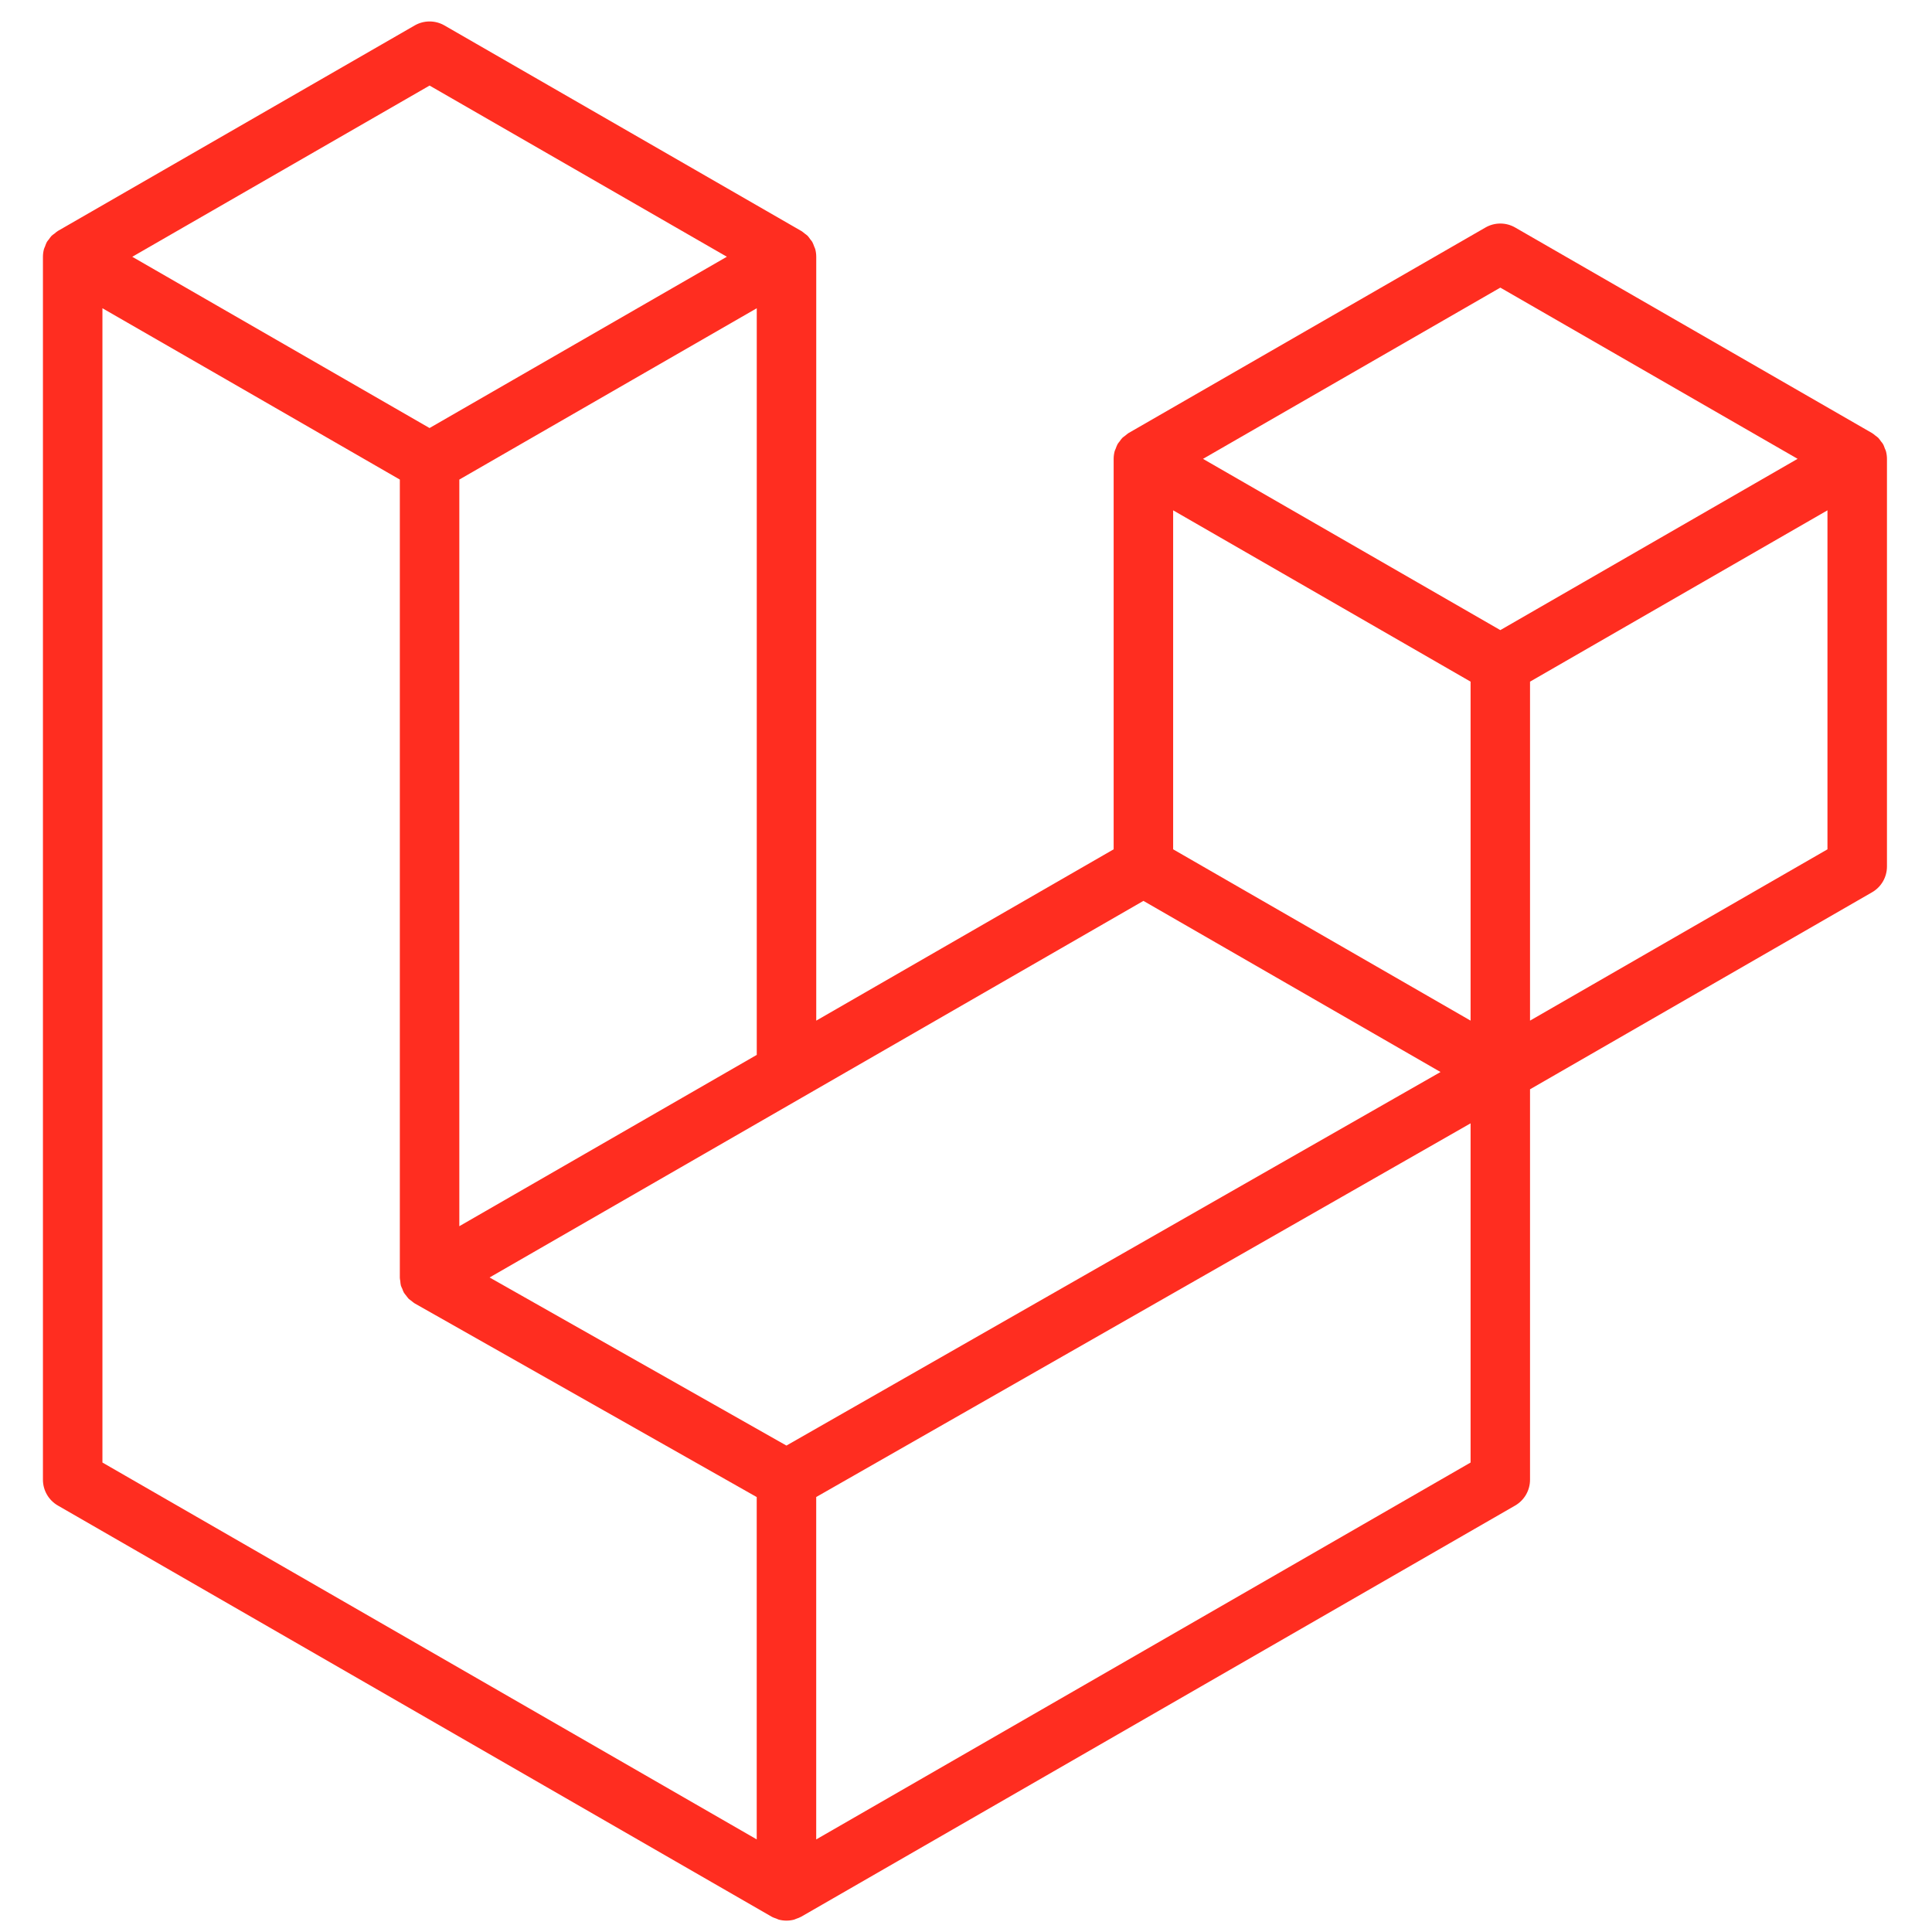
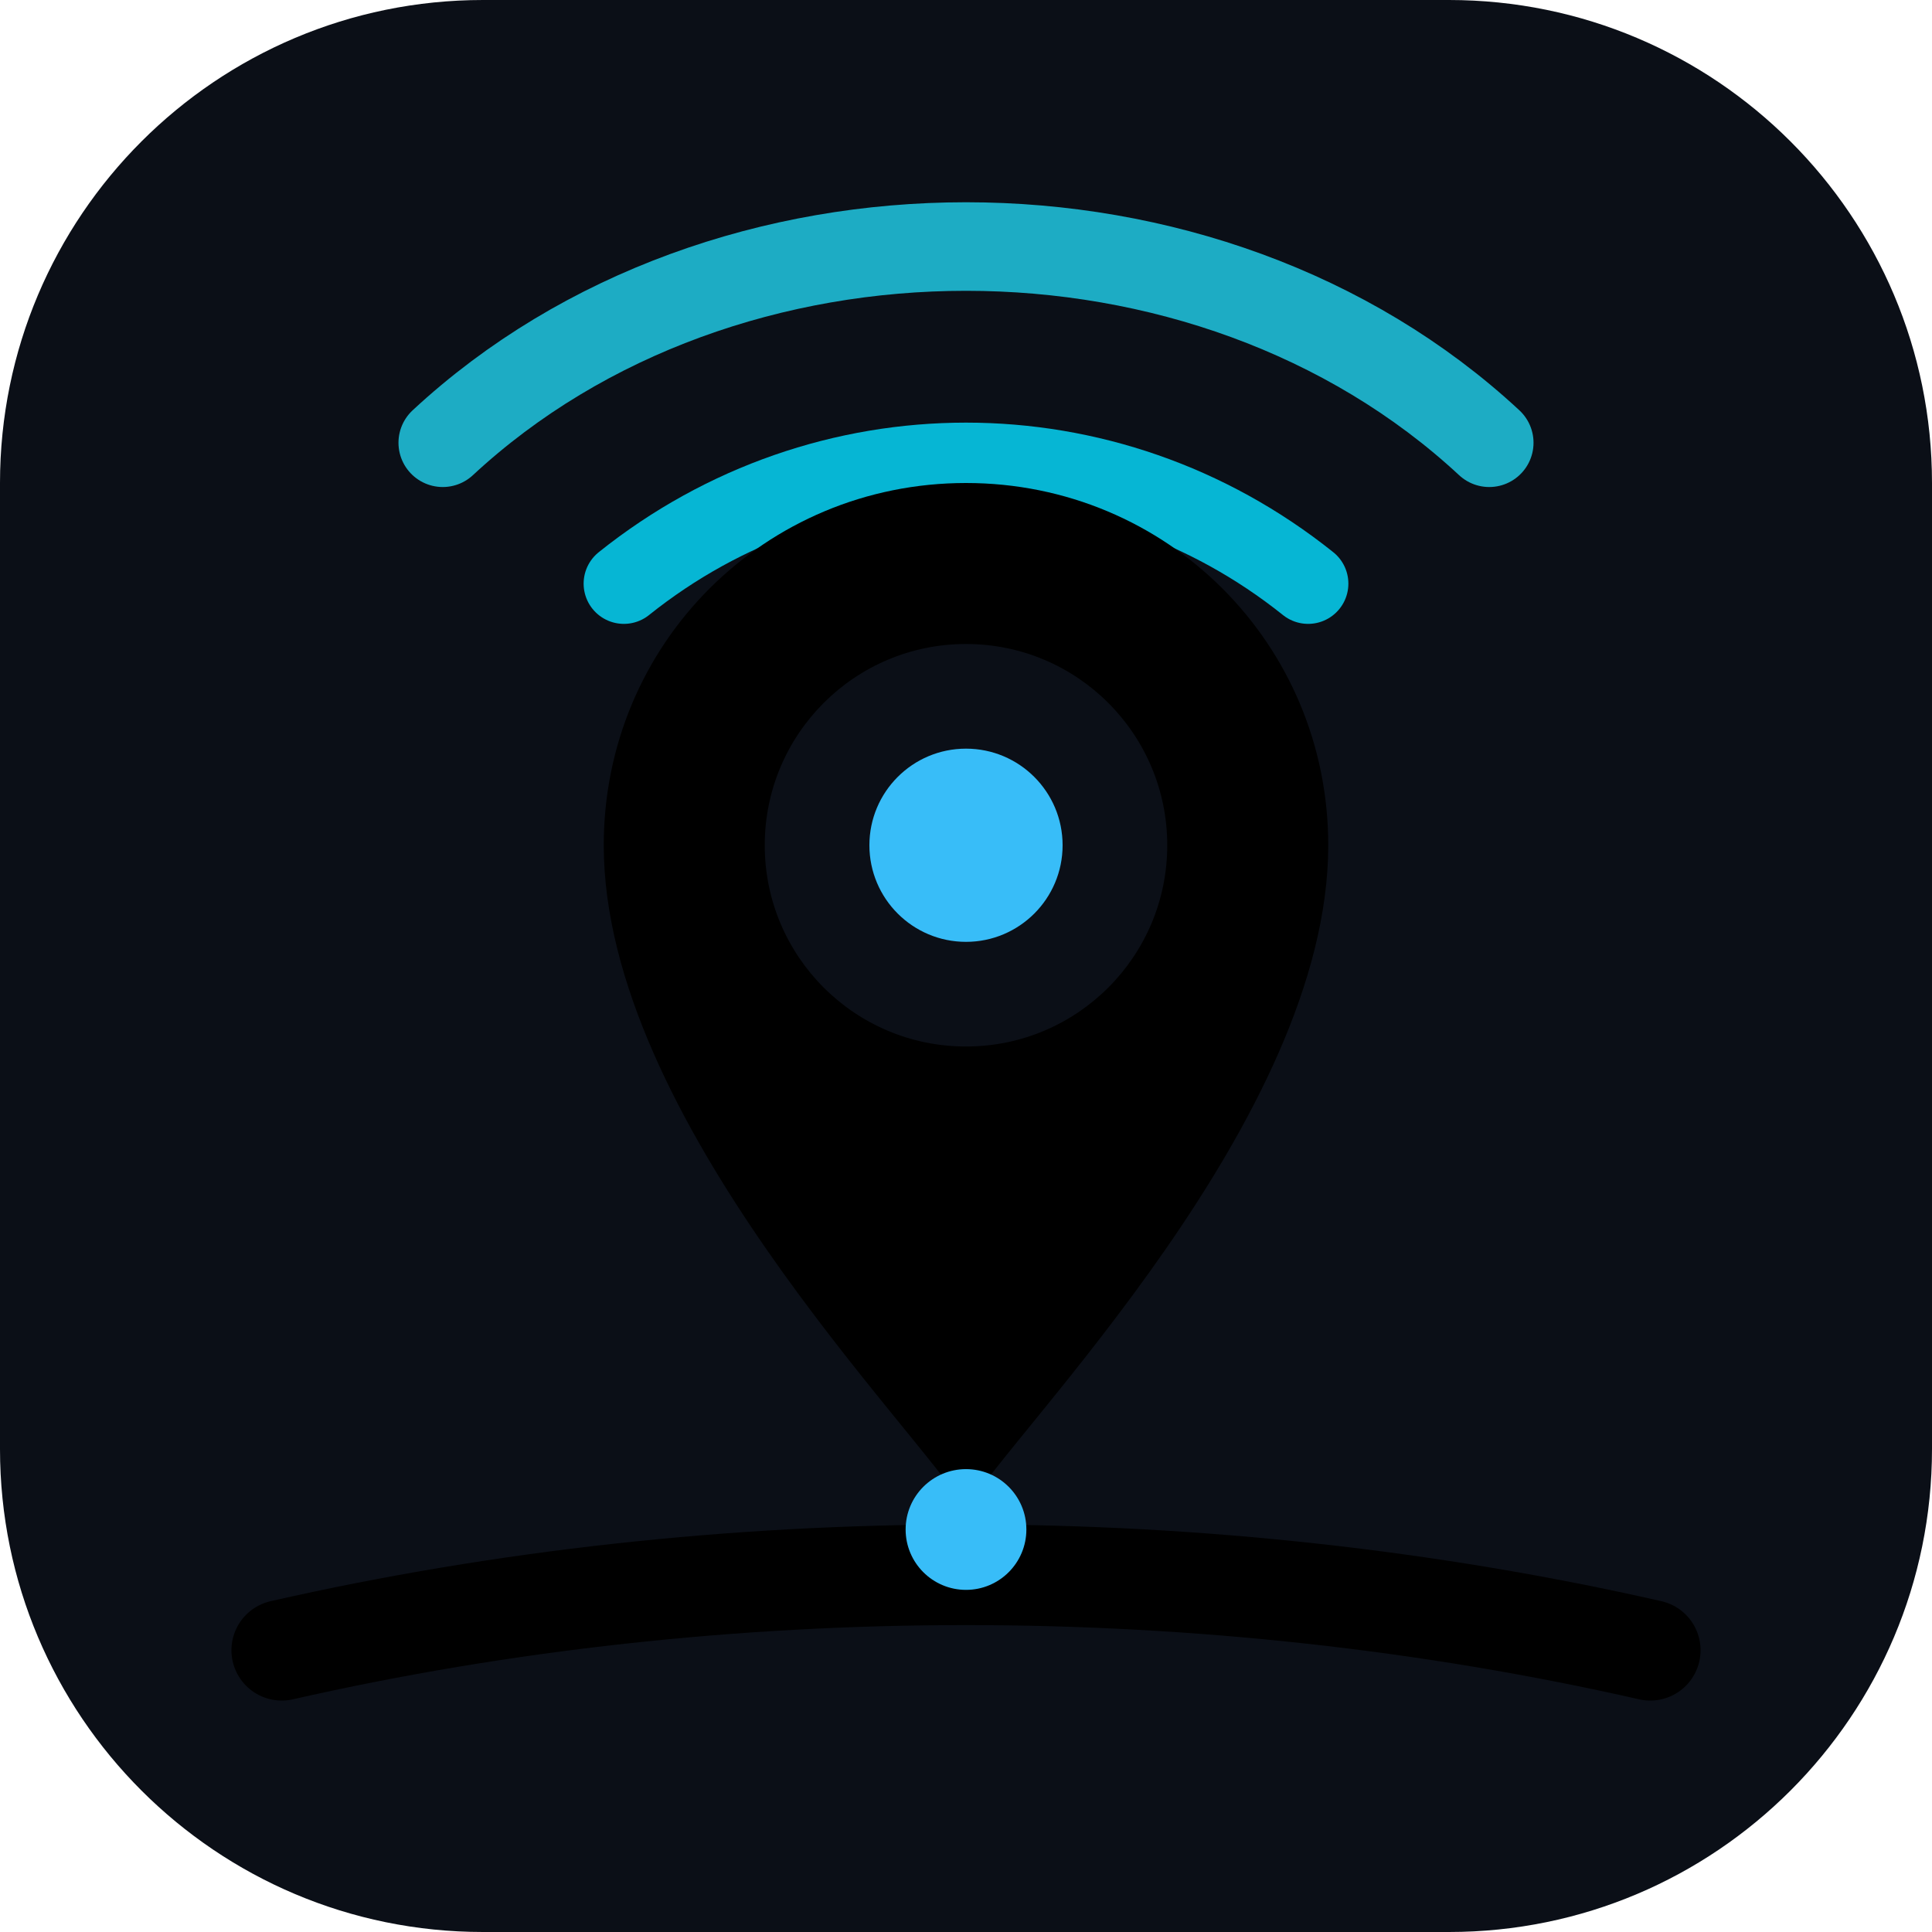
- <svg xmlns="http://www.w3.org/2000/svg" width="166" height="166" viewBox="0 0 166 166" fill="none">
-   <path fill-rule="evenodd" clip-rule="evenodd" d="M162.041 38.759C162.099 38.977 162.129 39.201 162.13 39.426V74.452C162.13 74.902 162.011 75.344 161.786 75.733C161.561 76.122 161.237 76.444 160.847 76.668L131.462 93.594V127.141C131.462 128.054 130.977 128.897 130.186 129.357L68.847 164.683C68.707 164.763 68.554 164.814 68.401 164.868C68.343 164.887 68.289 164.922 68.228 164.938C67.8 165.051 67.349 165.051 66.92 164.938C66.85 164.919 66.786 164.881 66.719 164.855C66.579 164.804 66.432 164.76 66.298 164.683L4.972 129.357C4.583 129.133 4.259 128.81 4.034 128.421C3.808 128.032 3.69 127.591 3.689 127.141L3.689 22.063C3.689 21.834 3.721 21.61 3.779 21.393C3.798 21.32 3.843 21.253 3.868 21.179C3.916 21.045 3.961 20.908 4.031 20.783C4.079 20.7 4.149 20.633 4.206 20.557C4.28 20.454 4.347 20.349 4.433 20.26C4.506 20.186 4.602 20.132 4.685 20.068C4.778 19.992 4.861 19.909 4.966 19.848L35.633 2.185C36.022 1.961 36.462 1.844 36.91 1.844C37.358 1.844 37.798 1.961 38.186 2.185L68.851 19.848H68.857C68.959 19.912 69.045 19.992 69.138 20.065C69.221 20.129 69.313 20.186 69.387 20.257C69.476 20.349 69.54 20.454 69.616 20.557C69.671 20.633 69.744 20.7 69.789 20.783C69.862 20.911 69.904 21.045 69.955 21.179C69.98 21.253 70.025 21.32 70.044 21.396C70.103 21.614 70.133 21.838 70.133 22.063V87.694L95.686 72.974V39.423C95.686 39.2 95.718 38.973 95.775 38.759C95.798 38.683 95.839 38.615 95.865 38.542C95.916 38.408 95.96 38.271 96.031 38.146C96.079 38.063 96.149 37.996 96.203 37.92C96.279 37.818 96.343 37.712 96.433 37.623C96.506 37.549 96.599 37.495 96.681 37.431C96.777 37.355 96.86 37.272 96.962 37.211L127.633 19.548C128.021 19.324 128.461 19.206 128.91 19.206C129.358 19.206 129.798 19.324 130.186 19.548L160.85 37.211C160.959 37.275 161.042 37.355 161.137 37.428C161.217 37.492 161.31 37.549 161.383 37.62C161.473 37.712 161.536 37.818 161.613 37.92C161.67 37.996 161.741 38.063 161.785 38.146C161.859 38.271 161.9 38.408 161.951 38.542C161.98 38.615 162.021 38.683 162.041 38.759ZM157.018 72.974V43.848L146.287 50.028L131.462 58.568V87.694L157.021 72.974H157.018ZM126.354 125.663V96.518L111.771 104.85L70.13 128.626V158.046L126.354 125.663ZM8.801 26.485V125.663L65.018 158.043V128.629L35.649 112L35.64 111.994L35.627 111.988C35.528 111.93 35.445 111.847 35.353 111.777C35.273 111.713 35.18 111.662 35.11 111.592L35.104 111.582C35.021 111.502 34.963 111.403 34.893 111.314C34.829 111.228 34.753 111.154 34.702 111.065L34.699 111.055C34.641 110.96 34.606 110.845 34.565 110.736C34.523 110.64 34.469 110.551 34.443 110.449C34.411 110.328 34.405 110.197 34.392 110.072C34.379 109.976 34.354 109.881 34.354 109.785V109.778V41.205L19.532 32.662L8.801 26.485ZM36.913 7.35L11.364 22.063L36.907 36.777L62.453 22.06L36.907 7.35H36.913ZM50.2 99.174L65.022 90.637V26.485L54.291 32.665L39.466 41.205V105.357L50.2 99.174ZM128.91 24.713L103.363 39.426L128.91 54.14L154.453 39.423L128.91 24.713ZM126.354 58.568L111.529 50.028L100.798 43.848V72.974L115.619 81.511L126.354 87.694V58.568ZM67.571 124.205L105.042 102.803L123.772 92.109L98.245 77.405L68.854 94.334L42.066 109.762L67.571 124.205Z" fill="#FF2D20" />
+ <svg xmlns="http://www.w3.org/2000/svg" width="64" height="64" viewBox="0 0 48 48" fill="none">
+   <defs>
+     <linearGradient id="ptFaviconPin" x1="24" y1="12" x2="24" y2="38" gradientUnits="userSpaceOnUse">
+       <stop offset="0%" stopColor="#06B6D4" />
+       <stop offset="100%" stopColor="#0284C7" />
+     </linearGradient>
+     <linearGradient id="ptFaviconTrack" x1="6" y1="41" x2="42" y2="41" gradientUnits="userSpaceOnUse">
+       <stop offset="0%" stopColor="#38BDF8" stopOpacity="0.2" />
+       <stop offset="50%" stopColor="#38BDF8" stopOpacity="1" />
+       <stop offset="100%" stopColor="#38BDF8" stopOpacity="0.2" />
+     </linearGradient>
+   </defs>
+   <rect width="48" height="48" rx="12" fill="#0B0F17" />
+   <path d="M 11 11 C 18 4.5, 30 4.5, 37 11" stroke="#22D3EE" stroke-width="2.2" stroke-linecap="round" stroke-opacity="0.8" />
+   <path d="M 15.5 14.5 C 20.5 10.5, 27.5 10.5, 32.5 14.5" stroke="#06B6D4" stroke-width="2" stroke-linecap="round" />
+   <path d="M 24 37.5 C 22.8 35.5 15 27.8 15 21 C 15 16 19 12 24 12 C 29 12 33 16 33 21 C 33 27.8 25.2 35.5 24 37.5 Z" fill="url(#ptFaviconPin)" />
+   <circle cx="24" cy="21" r="5" fill="#0B0F17" />
+   <circle cx="24" cy="21" r="2.4" fill="#38BDF8" />
+   <path d="M 7 41 C 18 38.5, 30 38.5, 41 41" stroke="url(#ptFaviconTrack)" stroke-width="2.5" stroke-linecap="round" />
+   <circle cx="24" cy="38" r="1.5" fill="#38BDF8" />
</svg>
